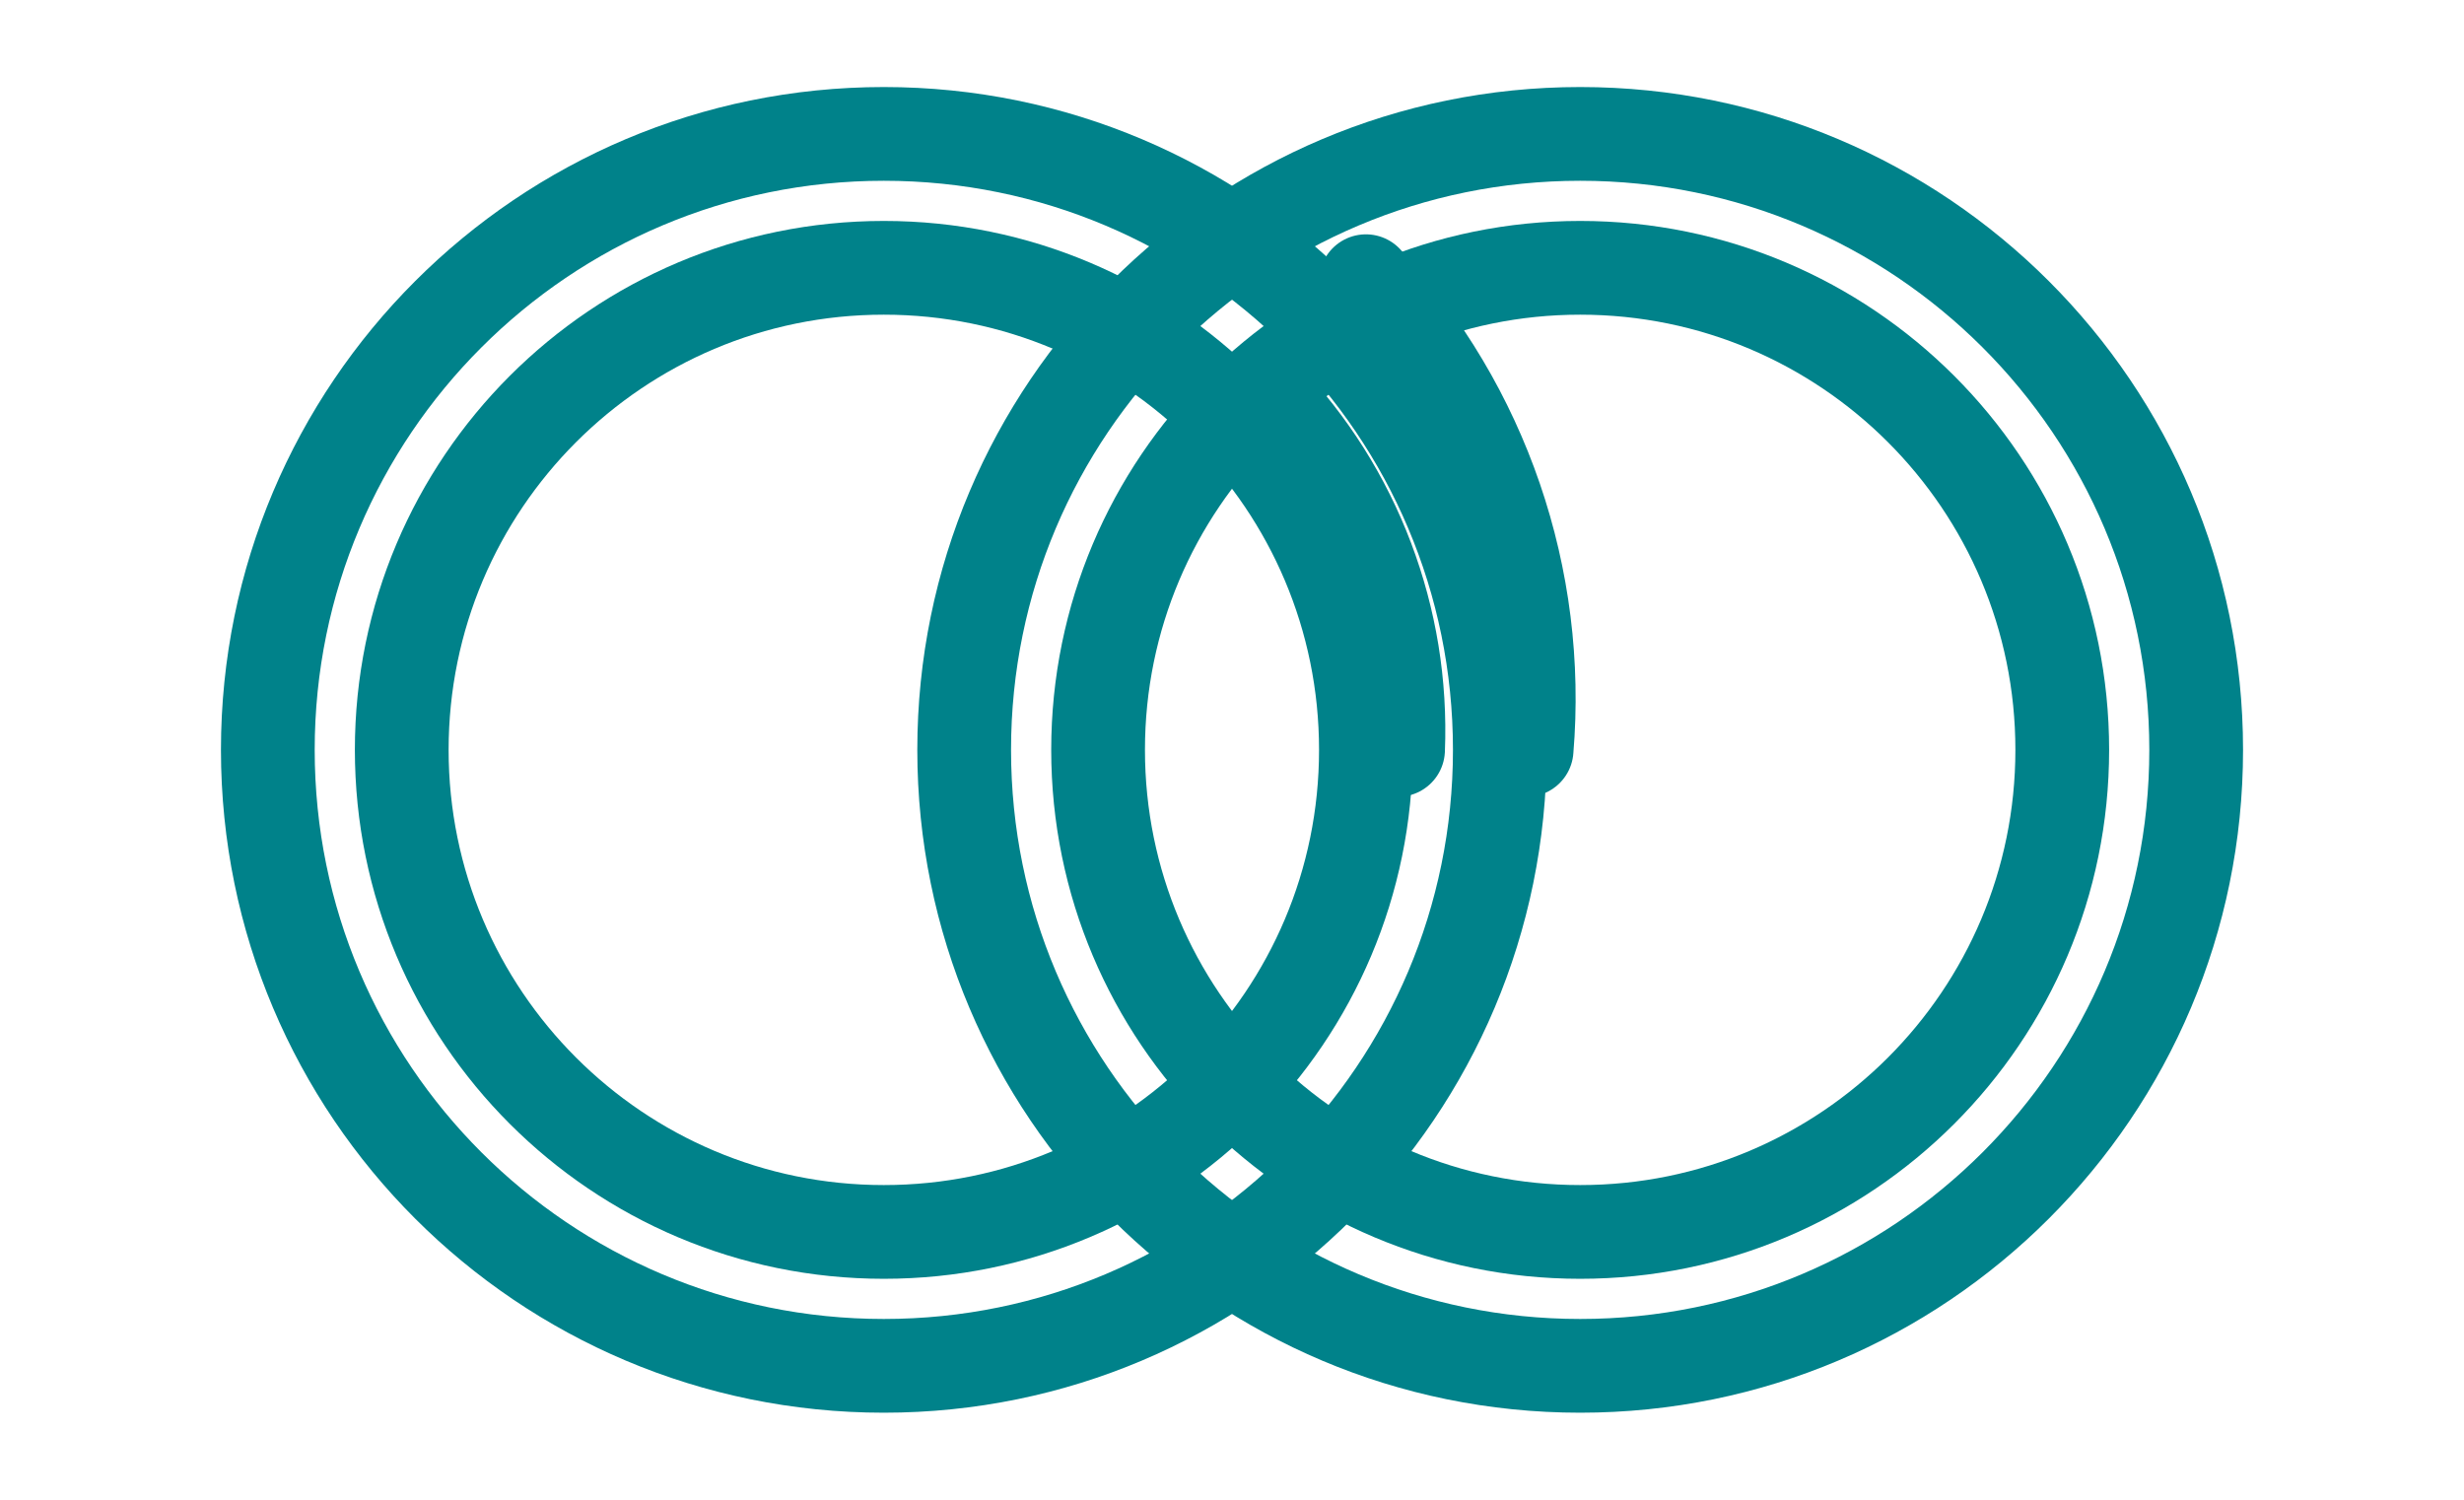
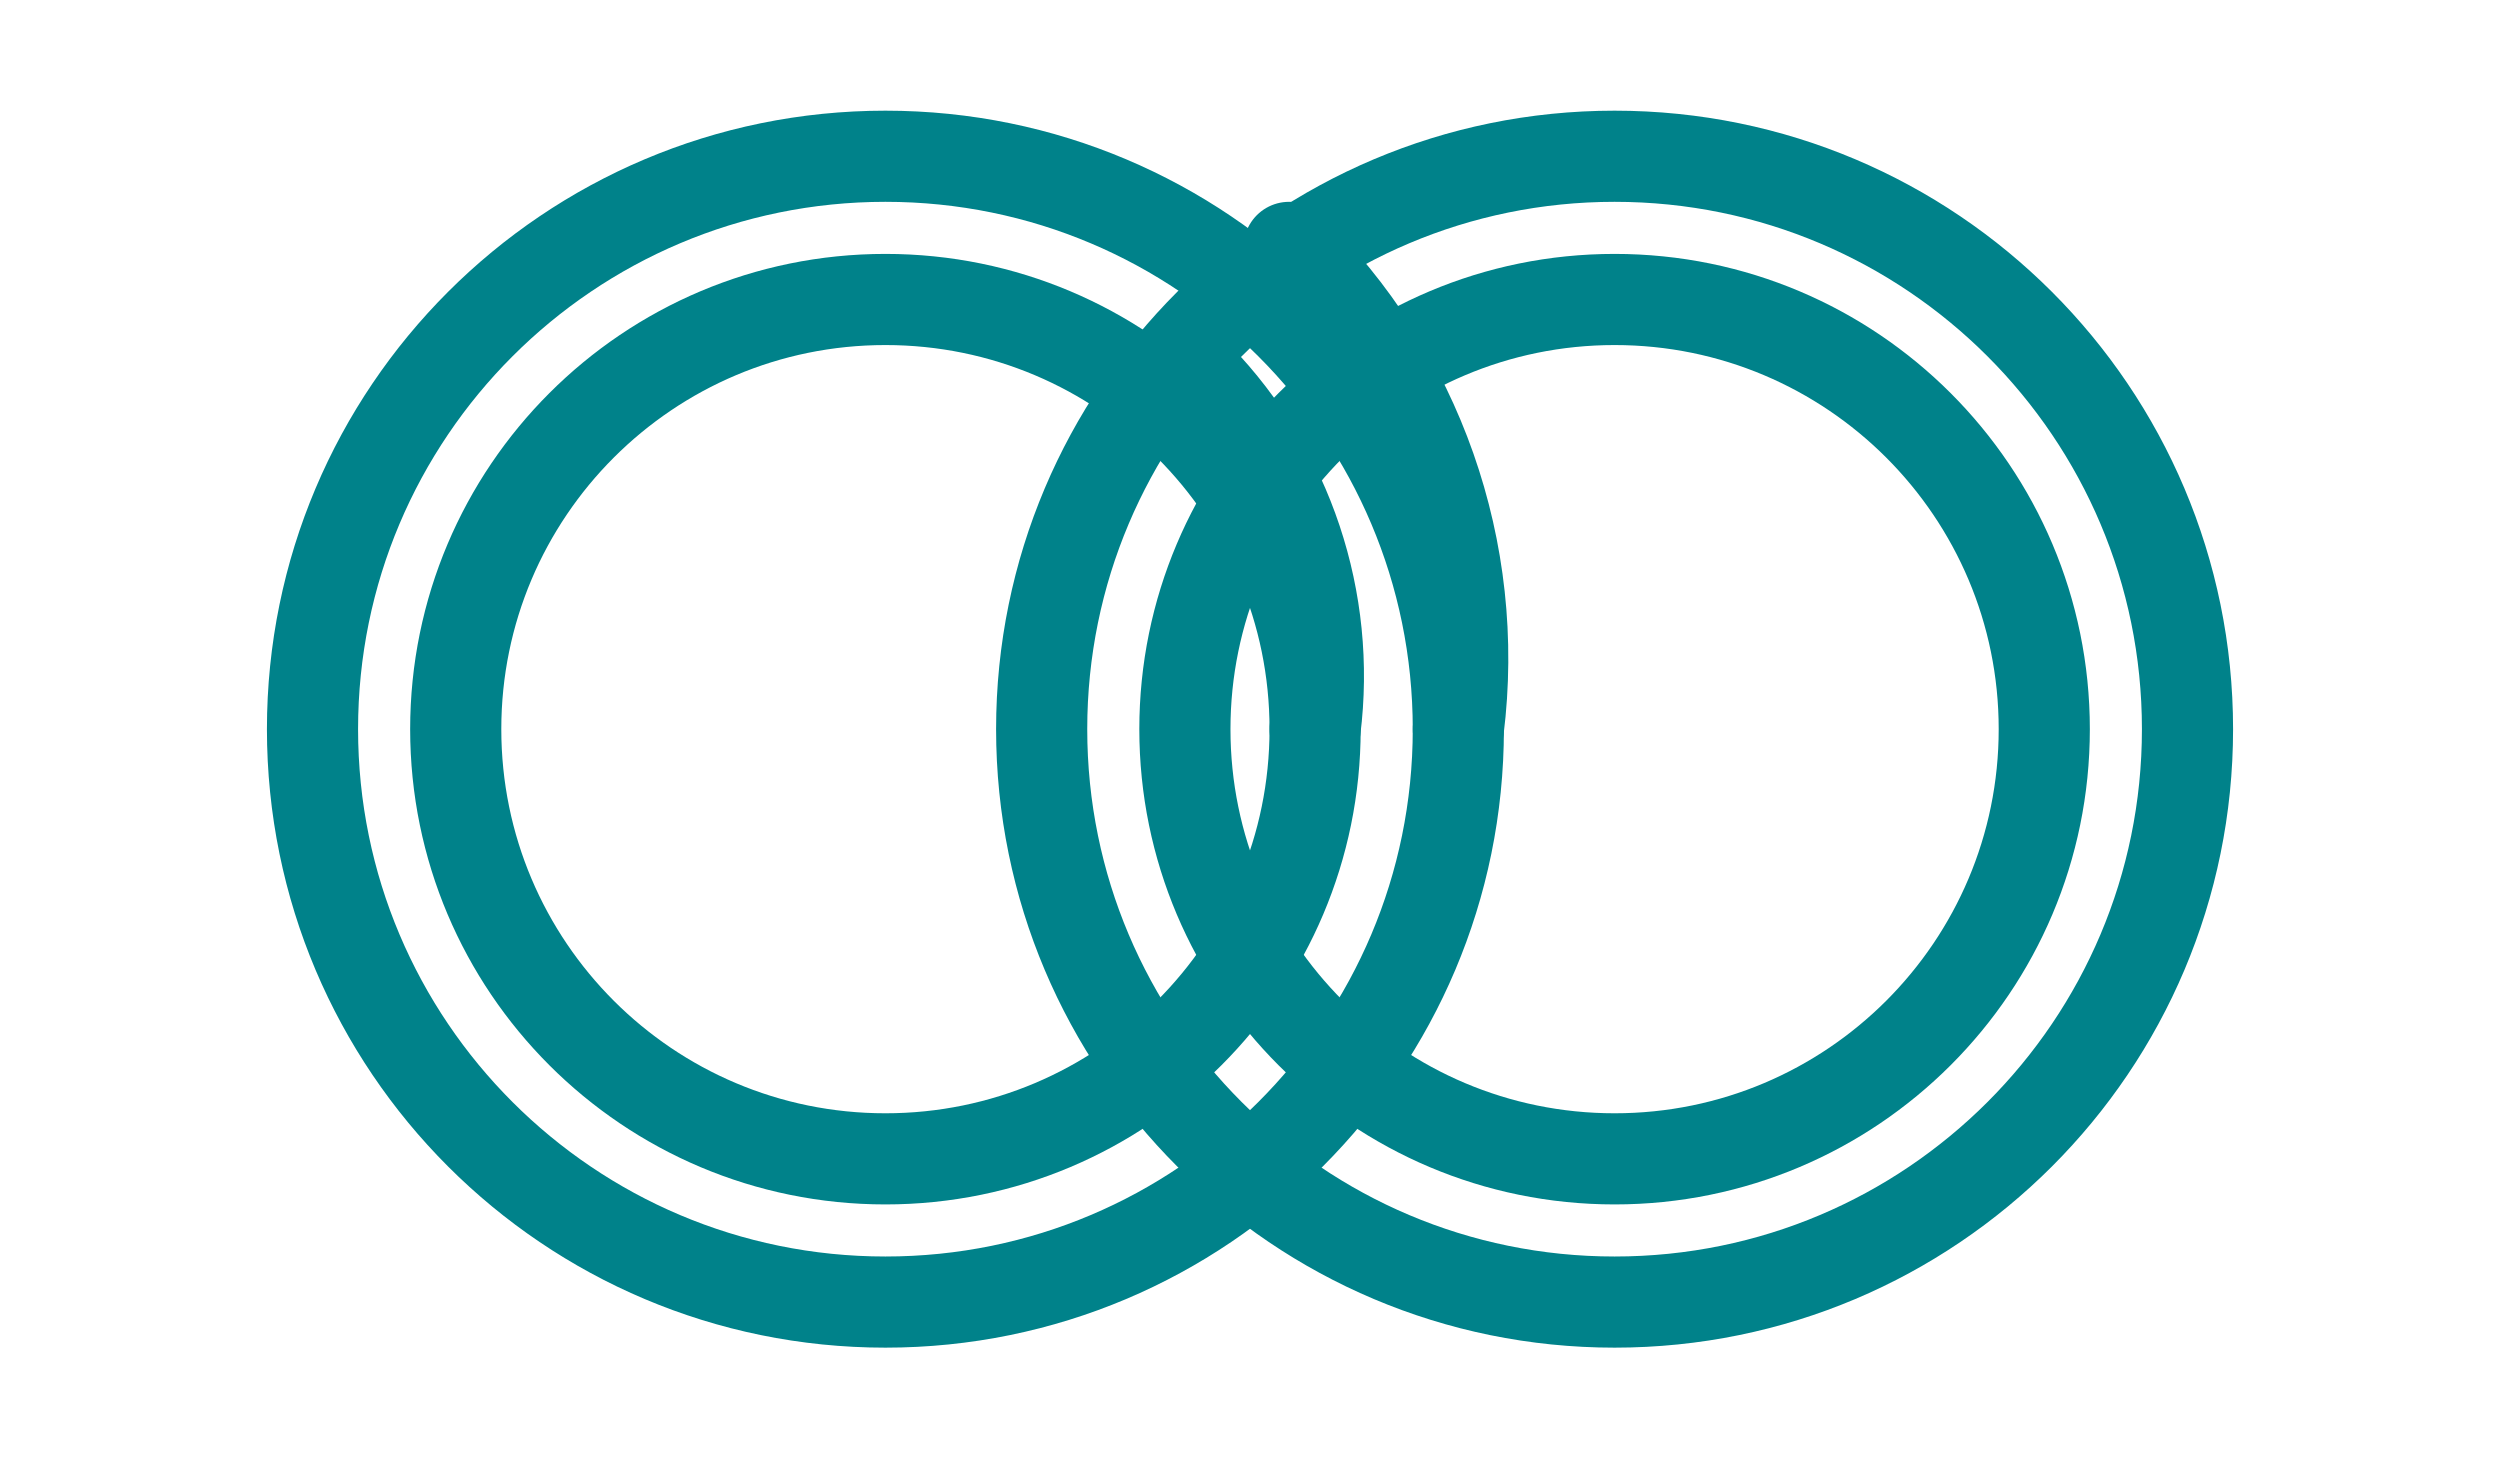
- <svg xmlns="http://www.w3.org/2000/svg" viewBox="0 0 92 56" fill="none">
-   <circle cx="33" cy="28" r="23" stroke="#00828A" stroke-width="3.5" />
-   <circle cx="33" cy="28" r="18" stroke="#00828A" stroke-width="3.5" />
-   <circle cx="59" cy="28" r="23" stroke="#00828A" stroke-width="3.5" />
-   <circle cx="59" cy="28" r="18" stroke="#00828A" stroke-width="3.5" />
-   <path d="M51 10.5 A23 23 0 0 1 57 28" stroke="#00828A" stroke-width="3.5" stroke-linecap="round" />
-   <path d="M47.2 14.8 A18 18 0 0 1 52.2 28" stroke="#00828A" stroke-width="3.5" stroke-linecap="round" />
+ <svg xmlns="http://www.w3.org/2000/svg" viewBox="0 0 96 56" fill="none">
+   <circle cx="34" cy="28" r="22" stroke="#00828A" stroke-width="3.5" fill="none" />
+   <circle cx="34" cy="28" r="16.5" stroke="#00828A" stroke-width="3.5" fill="none" />
+   <circle cx="62" cy="28" r="22" stroke="#00828A" stroke-width="3.5" fill="none" />
+   <circle cx="62" cy="28" r="16.5" stroke="#00828A" stroke-width="3.5" fill="none" />
+   <path d="M49.5 9.5 A22 22 0 0 1 56 28" stroke="#00828A" stroke-width="3.5" stroke-linecap="round" />
+   <path d="M46 14.5 A16.5 16.5 0 0 1 50.5 28" stroke="#00828A" stroke-width="3.5" stroke-linecap="round" />
</svg>
